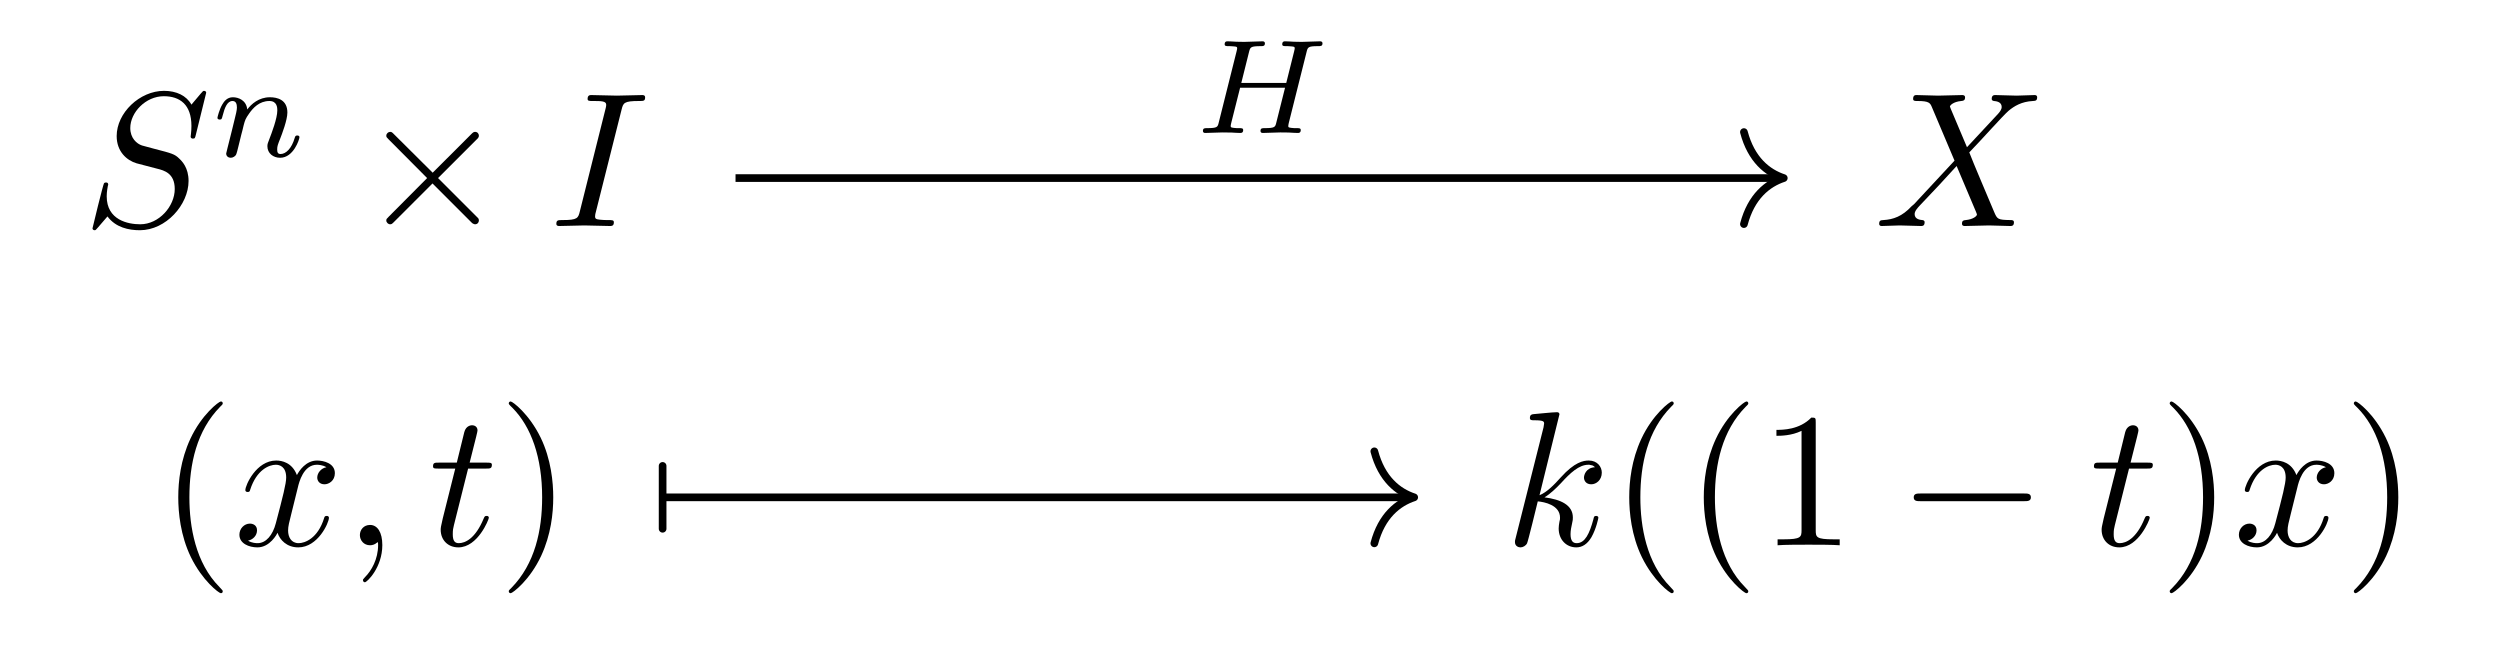
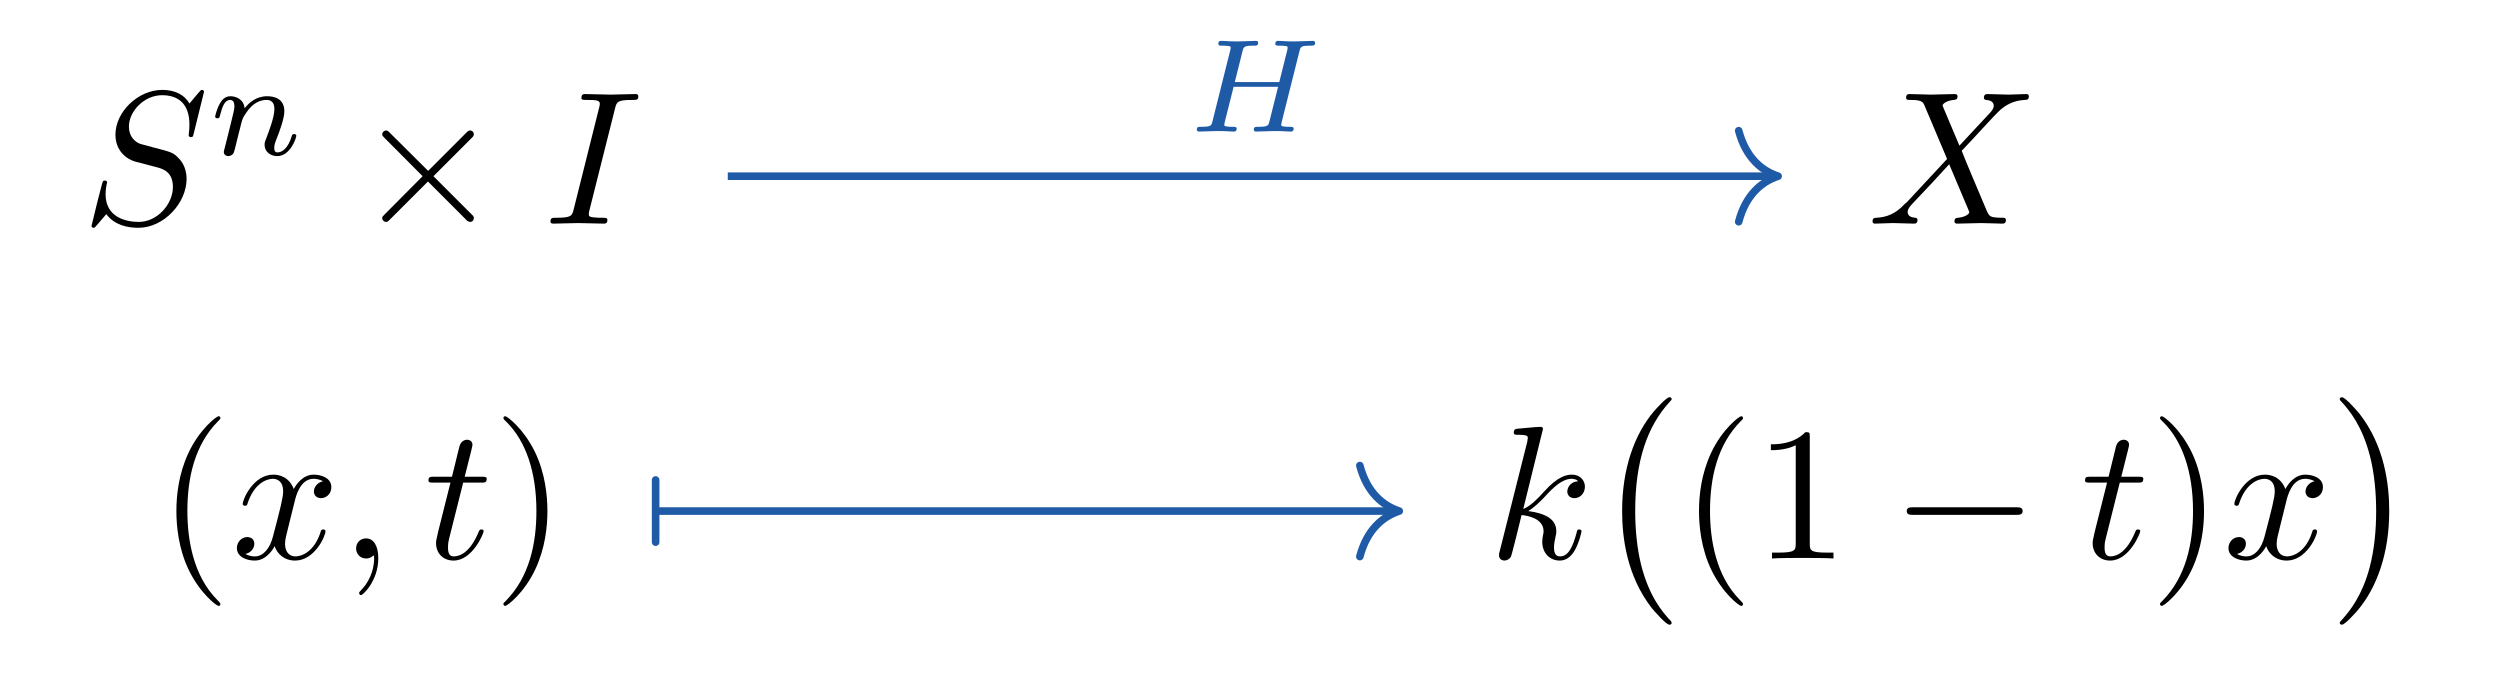
- <svg xmlns="http://www.w3.org/2000/svg" version="1.1" width="129.914pt" height="34.472pt" viewBox="-69.011 -69.011 129.914 34.472">
+ <svg xmlns="http://www.w3.org/2000/svg" version="1.1" width="131.298pt" height="36.465pt" viewBox="-69.011 -69.011 131.298 36.465">
  <defs />
  <g id="page1">
-     <g stroke-miterlimit="10" transform="translate(-4.054027,-51.12972)scale(0.996264,-0.996264)">
+     <g stroke-miterlimit="10" transform="translate(-3.362163,-50.13341)scale(0.996264,-0.996264)">
      <g fill="#000" stroke="#000">
        <g stroke-width="0.4">
-           <g transform="translate(-65.20078,-10.49301)">
-             <g stroke="none" transform="scale(-1.00375,1.00375)translate(-4.054027,-51.12972)scale(-1,-1)">
-               <g stroke="#000" stroke-miterlimit="10" transform="translate(14.95738,-67.72022)scale(0.996264,-0.996264)">
+           <g transform="translate(-65.89523,-10.493)">
+             <g stroke="none" transform="scale(-1.00375,1.00375)translate(-3.362163,-50.13341)scale(-1,-1)">
+               <g stroke="#000" stroke-miterlimit="10" transform="translate(15.64925,-67.7202)scale(0.996264,-0.996264)">
                <g transform="translate(-14.77716,0.0)">
-                   <g stroke="none" transform="scale(-1.00375,1.00375)translate(14.95738,-67.72022)scale(-1,-1)">
+                   <g stroke="none" transform="scale(-1.00375,1.00375)translate(15.64925,-67.7202)scale(-1,-1)">
                    <g fill="#000">
                      <g stroke="none">
-                         <path d="M21.383-74.644C21.383-74.674 21.363-74.744 21.274-74.744C21.224-74.744 21.214-74.734 21.094-74.594L20.616-74.027C20.357-74.495 19.839-74.744 19.192-74.744C17.926-74.744 16.731-73.598 16.731-72.393C16.731-71.586 17.259-71.127 17.767-70.978L18.833-70.699C19.201-70.609 19.749-70.46 19.749-69.643C19.749-68.746 18.932-67.81 17.956-67.81C17.319-67.81 16.213-68.029 16.213-69.264C16.213-69.504 16.262-69.743 16.272-69.802C16.282-69.842 16.292-69.852 16.292-69.872C16.292-69.972 16.223-69.982 16.173-69.982S16.103-69.972 16.073-69.942C16.033-69.902 15.475-67.631 15.475-67.601C15.475-67.541 15.525-67.501 15.585-67.501C15.635-67.501 15.645-67.511 15.764-67.65L16.253-68.218C16.681-67.641 17.358-67.501 17.936-67.501C19.291-67.501 20.467-68.826 20.467-70.061C20.467-70.749 20.128-71.088 19.979-71.227C19.749-71.456 19.6-71.496 18.713-71.725C18.494-71.785 18.135-71.885 18.046-71.905C17.777-71.994 17.438-72.283 17.438-72.811C17.438-73.618 18.235-74.465 19.182-74.465C20.008-74.465 20.616-74.037 20.616-72.921C20.616-72.602 20.576-72.423 20.576-72.363C20.576-72.353 20.576-72.263 20.696-72.263C20.795-72.263 20.805-72.293 20.845-72.462L21.383-74.644Z" />
-                         <path d="M22.491-71.775C22.464-71.684 22.422-71.51 22.422-71.489C22.422-71.336 22.547-71.266 22.659-71.266C22.784-71.266 22.896-71.357 22.931-71.419S23.021-71.705 23.056-71.852C23.091-71.984 23.168-72.305 23.21-72.479C23.252-72.633 23.293-72.786 23.328-72.947C23.405-73.232 23.419-73.288 23.621-73.574C23.816-73.853 24.144-74.216 24.667-74.216C25.072-74.216 25.079-73.86 25.079-73.728C25.079-73.309 24.779-72.535 24.667-72.242C24.591-72.047 24.563-71.984 24.563-71.866C24.563-71.496 24.87-71.266 25.225-71.266C25.923-71.266 26.229-72.228 26.229-72.333C26.229-72.424 26.139-72.424 26.118-72.424C26.02-72.424 26.013-72.382 25.985-72.305C25.825-71.747 25.525-71.461 25.246-71.461C25.1-71.461 25.072-71.559 25.072-71.705C25.072-71.866 25.107-71.956 25.232-72.27C25.316-72.486 25.602-73.225 25.602-73.616C25.602-74.292 25.065-74.411 24.695-74.411C24.116-74.411 23.726-74.055 23.517-73.776C23.468-74.258 23.056-74.411 22.77-74.411C22.471-74.411 22.31-74.195 22.219-74.034C22.066-73.776 21.968-73.379 21.968-73.344C21.968-73.253 22.066-73.253 22.087-73.253C22.185-73.253 22.192-73.274 22.24-73.463C22.345-73.874 22.478-74.216 22.749-74.216C22.931-74.216 22.98-74.062 22.98-73.874C22.98-73.742 22.917-73.484 22.868-73.295S22.749-72.821 22.715-72.668L22.491-71.775Z" />
-                         <path d="M33.153-70.49L31.16-72.472C31.041-72.592 31.021-72.612 30.941-72.612C30.842-72.612 30.742-72.522 30.742-72.413C30.742-72.343 30.762-72.323 30.872-72.213L32.864-70.211L30.872-68.208C30.762-68.099 30.742-68.079 30.742-68.009C30.742-67.9 30.842-67.81 30.941-67.81C31.021-67.81 31.041-67.83 31.16-67.949L33.143-69.932L35.205-67.87C35.225-67.86 35.295-67.81 35.355-67.81C35.474-67.81 35.554-67.9 35.554-68.009C35.554-68.029 35.554-68.069 35.524-68.119C35.514-68.139 33.93-69.703 33.432-70.211L35.255-72.034C35.305-72.094 35.454-72.223 35.504-72.283C35.514-72.303 35.554-72.343 35.554-72.413C35.554-72.522 35.474-72.612 35.355-72.612C35.275-72.612 35.235-72.572 35.126-72.462L33.153-70.49Z" />
-                         <path d="M42.966-73.758C43.056-74.116 43.086-74.216 43.873-74.216C44.112-74.216 44.192-74.216 44.192-74.405C44.192-74.525 44.082-74.525 44.042-74.525C43.753-74.525 43.016-74.495 42.727-74.495C42.428-74.495 41.701-74.525 41.402-74.525C41.332-74.525 41.203-74.525 41.203-74.325C41.203-74.216 41.292-74.216 41.482-74.216C41.9-74.216 42.169-74.216 42.169-74.027C42.169-73.977 42.169-73.957 42.149-73.867L40.804-68.497C40.715-68.129 40.685-68.029 39.898-68.029C39.669-68.029 39.579-68.029 39.579-67.83C39.579-67.72 39.698-67.72 39.728-67.72C40.017-67.72 40.744-67.75 41.033-67.75C41.332-67.75 42.07-67.72 42.368-67.72C42.448-67.72 42.568-67.72 42.568-67.91C42.568-68.029 42.488-68.029 42.269-68.029C42.089-68.029 42.04-68.029 41.84-68.049C41.631-68.069 41.591-68.109 41.591-68.218C41.591-68.298 41.611-68.378 41.631-68.447L42.966-73.758Z" />
+                         <path d="M22.075-74.644C22.075-74.674 22.055-74.744 21.966-74.744C21.916-74.744 21.906-74.734 21.786-74.594L21.308-74.027C21.049-74.495 20.531-74.744 19.883-74.744C18.618-74.744 17.423-73.598 17.423-72.393C17.423-71.586 17.951-71.127 18.459-70.978L19.525-70.699C19.893-70.609 20.441-70.46 20.441-69.643C20.441-68.746 19.624-67.81 18.648-67.81C18.01-67.81 16.905-68.029 16.905-69.264C16.905-69.504 16.954-69.743 16.964-69.802C16.974-69.842 16.984-69.852 16.984-69.872C16.984-69.972 16.915-69.982 16.865-69.982S16.795-69.972 16.765-69.942C16.725-69.902 16.167-67.631 16.167-67.601C16.167-67.541 16.217-67.501 16.277-67.501C16.327-67.501 16.337-67.511 16.456-67.65L16.944-68.218C17.373-67.641 18.05-67.501 18.628-67.501C19.983-67.501 21.159-68.826 21.159-70.061C21.159-70.749 20.82-71.088 20.67-71.227C20.441-71.456 20.292-71.496 19.405-71.725C19.186-71.785 18.827-71.885 18.738-71.905C18.469-71.994 18.13-72.283 18.13-72.811C18.13-73.618 18.927-74.465 19.873-74.465C20.7-74.465 21.308-74.037 21.308-72.921C21.308-72.602 21.268-72.423 21.268-72.363C21.268-72.353 21.268-72.263 21.388-72.263C21.487-72.263 21.497-72.293 21.537-72.462L22.075-74.644Z" />
+                         <path d="M23.183-71.775C23.155-71.684 23.114-71.51 23.114-71.489C23.114-71.336 23.239-71.266 23.351-71.266C23.476-71.266 23.588-71.356 23.623-71.419S23.713-71.705 23.748-71.852C23.783-71.984 23.86-72.305 23.902-72.479C23.943-72.633 23.985-72.786 24.02-72.947C24.097-73.232 24.111-73.288 24.313-73.574C24.508-73.853 24.836-74.216 25.359-74.216C25.764-74.216 25.771-73.86 25.771-73.728C25.771-73.309 25.471-72.535 25.359-72.242C25.282-72.047 25.255-71.984 25.255-71.866C25.255-71.496 25.561-71.266 25.917-71.266C26.614-71.266 26.921-72.228 26.921-72.333C26.921-72.423 26.831-72.423 26.81-72.423C26.712-72.423 26.705-72.382 26.677-72.305C26.517-71.747 26.217-71.461 25.938-71.461C25.792-71.461 25.764-71.559 25.764-71.705C25.764-71.866 25.799-71.956 25.924-72.27C26.008-72.486 26.294-73.225 26.294-73.616C26.294-74.292 25.757-74.411 25.387-74.411C24.808-74.411 24.418-74.055 24.208-73.776C24.16-74.258 23.748-74.411 23.462-74.411C23.162-74.411 23.002-74.195 22.911-74.034C22.758-73.776 22.66-73.379 22.66-73.344C22.66-73.253 22.758-73.253 22.779-73.253C22.876-73.253 22.883-73.274 22.932-73.463C23.037-73.874 23.169-74.216 23.441-74.216C23.623-74.216 23.671-74.062 23.671-73.874C23.671-73.742 23.609-73.484 23.56-73.295S23.441-72.821 23.406-72.668L23.183-71.775Z" />
+                         <path d="M33.845-70.49L31.852-72.472C31.733-72.592 31.713-72.612 31.633-72.612C31.534-72.612 31.434-72.522 31.434-72.413C31.434-72.343 31.454-72.323 31.563-72.213L33.556-70.211L31.563-68.208C31.454-68.099 31.434-68.079 31.434-68.009C31.434-67.9 31.534-67.81 31.633-67.81C31.713-67.81 31.733-67.83 31.852-67.949L33.835-69.932L35.897-67.87C35.917-67.86 35.987-67.81 36.047-67.81C36.166-67.81 36.246-67.9 36.246-68.009C36.246-68.029 36.246-68.069 36.216-68.119C36.206-68.139 34.622-69.703 34.124-70.211L35.947-72.034C35.997-72.094 36.146-72.223 36.196-72.283C36.206-72.303 36.246-72.343 36.246-72.413C36.246-72.522 36.166-72.612 36.047-72.612C35.967-72.612 35.927-72.572 35.817-72.462L33.845-70.49Z" />
+                         <path d="M43.658-73.758C43.748-74.116 43.778-74.216 44.565-74.216C44.804-74.216 44.883-74.216 44.883-74.405C44.883-74.525 44.774-74.525 44.734-74.525C44.445-74.525 43.708-74.495 43.419-74.495C43.12-74.495 42.393-74.525 42.094-74.525C42.024-74.525 41.895-74.525 41.895-74.325C41.895-74.216 41.984-74.216 42.174-74.216C42.592-74.216 42.861-74.216 42.861-74.027C42.861-73.977 42.861-73.957 42.841-73.867L41.496-68.497C41.406-68.129 41.377-68.029 40.59-68.029C40.36-68.029 40.271-68.029 40.271-67.83C40.271-67.72 40.39-67.72 40.42-67.72C40.709-67.72 41.436-67.75 41.725-67.75C42.024-67.75 42.761-67.72 43.06-67.72C43.14-67.72 43.26-67.72 43.26-67.909C43.26-68.029 43.18-68.029 42.961-68.029C42.781-68.029 42.731-68.029 42.532-68.049C42.323-68.069 42.283-68.109 42.283-68.218C42.283-68.298 42.303-68.378 42.323-68.447L43.658-73.758Z" />
                      </g>
                    </g>
                  </g>
                </g>
              </g>
-               <g stroke="#000" stroke-miterlimit="10" transform="translate(97.84738,-67.72022)scale(0.996264,-0.996264)">
+               <g stroke="#000" stroke-miterlimit="10" transform="translate(99.23111,-67.7202)scale(0.996264,-0.996264)">
                <g transform="translate(-4.53471,0.0)">
-                   <g stroke="none" transform="scale(-1.00375,1.00375)translate(97.84738,-67.72022)scale(-1,-1)">
+                   <g stroke="none" transform="scale(-1.00375,1.00375)translate(99.23111,-67.7202)scale(-1,-1)">
                    <g fill="#000">
                      <g stroke="none">
-                         <path d="M102.679-71.815L101.842-73.797C101.813-73.877 101.793-73.917 101.793-73.927C101.793-73.987 101.962-74.176 102.38-74.216C102.48-74.226 102.58-74.236 102.58-74.405C102.58-74.525 102.46-74.525 102.43-74.525C102.022-74.525 101.593-74.495 101.175-74.495C100.926-74.495 100.308-74.525 100.059-74.525C99.999-74.525 99.88-74.525 99.88-74.325C99.88-74.216 99.979-74.216 100.109-74.216C100.707-74.216 100.766-74.116 100.856-73.897L102.032-71.117L99.93-68.856L99.8-68.746C99.312-68.218 98.844-68.059 98.336-68.029C98.206-68.019 98.116-68.019 98.116-67.83C98.116-67.82 98.116-67.72 98.246-67.72C98.545-67.72 98.874-67.75 99.182-67.75C99.551-67.75 99.94-67.72 100.298-67.72C100.358-67.72 100.478-67.72 100.478-67.919C100.478-68.019 100.378-68.029 100.358-68.029C100.268-68.039 99.959-68.059 99.959-68.338C99.959-68.497 100.109-68.657 100.228-68.786L101.245-69.862L102.141-70.839L103.148-68.457C103.187-68.348 103.197-68.338 103.197-68.318C103.197-68.238 103.008-68.069 102.619-68.029C102.51-68.019 102.42-68.009 102.42-67.84C102.42-67.72 102.53-67.72 102.57-67.72C102.849-67.72 103.546-67.75 103.825-67.75C104.074-67.75 104.682-67.72 104.931-67.72C105.001-67.72 105.12-67.72 105.12-67.91C105.12-68.029 105.02-68.029 104.941-68.029C104.273-68.039 104.253-68.069 104.084-68.467C103.695-69.394 103.028-70.948 102.799-71.546C103.476-72.243 104.522-73.429 104.841-73.708C105.13-73.947 105.509-74.186 106.106-74.216C106.236-74.226 106.326-74.226 106.326-74.415C106.326-74.425 106.326-74.525 106.196-74.525C105.897-74.525 105.568-74.495 105.26-74.495C104.891-74.495 104.512-74.525 104.154-74.525C104.094-74.525 103.964-74.525 103.964-74.325C103.964-74.256 104.014-74.226 104.084-74.216C104.174-74.206 104.483-74.186 104.483-73.907C104.483-73.768 104.373-73.638 104.293-73.548L102.679-71.815Z" />
+                         <path d="M104.063-71.815L103.226-73.797C103.196-73.877 103.176-73.917 103.176-73.927C103.176-73.987 103.346-74.176 103.764-74.216C103.864-74.226 103.963-74.236 103.963-74.405C103.963-74.525 103.844-74.525 103.814-74.525C103.405-74.525 102.977-74.495 102.559-74.495C102.31-74.495 101.692-74.525 101.443-74.525C101.383-74.525 101.263-74.525 101.263-74.325C101.263-74.216 101.363-74.216 101.493-74.216C102.09-74.216 102.15-74.116 102.24-73.897L103.415-71.117L101.313-68.856L101.184-68.746C100.696-68.218 100.227-68.059 99.719-68.029C99.59-68.019 99.5-68.019 99.5-67.83C99.5-67.82 99.5-67.72 99.63-67.72C99.928-67.72 100.257-67.75 100.566-67.75C100.935-67.75 101.323-67.72 101.682-67.72C101.742-67.72 101.861-67.72 101.861-67.919C101.861-68.019 101.762-68.029 101.742-68.029C101.652-68.039 101.343-68.059 101.343-68.338C101.343-68.497 101.493-68.657 101.612-68.786L102.628-69.862L103.525-70.839L104.531-68.457C104.571-68.348 104.581-68.338 104.581-68.318C104.581-68.238 104.392-68.069 104.003-68.029C103.894-68.019 103.804-68.009 103.804-67.84C103.804-67.72 103.914-67.72 103.953-67.72C104.232-67.72 104.93-67.75 105.209-67.75C105.458-67.75 106.065-67.72 106.315-67.72C106.384-67.72 106.504-67.72 106.504-67.909C106.504-68.029 106.404-68.029 106.325-68.029C105.657-68.039 105.637-68.069 105.468-68.467C105.079-69.394 104.412-70.948 104.183-71.546C104.86-72.243 105.906-73.429 106.225-73.708C106.514-73.947 106.892-74.186 107.49-74.216C107.62-74.226 107.709-74.226 107.709-74.415C107.709-74.425 107.709-74.525 107.58-74.525C107.281-74.525 106.952-74.495 106.643-74.495C106.275-74.495 105.896-74.525 105.537-74.525C105.478-74.525 105.348-74.525 105.348-74.325C105.348-74.256 105.398-74.226 105.468-74.216C105.557-74.206 105.866-74.186 105.866-73.907C105.866-73.768 105.757-73.638 105.677-73.548L104.063-71.815Z" />
                      </g>
                    </g>
                  </g>
                </g>
              </g>
-               <g stroke="#000" stroke-miterlimit="10" transform="translate(14.95738,-51.12972)scale(0.996264,-0.996264)">
+               <g stroke="#000" stroke-miterlimit="10" transform="translate(15.64925,-50.13341)scale(0.996264,-0.996264)">
                <g transform="translate(-10.77429,0.0)">
-                   <g stroke="none" transform="scale(-1.00375,1.00375)translate(14.95738,-51.12972)scale(-1,-1)">
+                   <g stroke="none" transform="scale(-1.00375,1.00375)translate(15.64925,-50.13341)scale(-1,-1)">
                    <g fill="#000">
                      <g stroke="none">
-                         <path d="M18.255-48.739C18.255-48.769 18.255-48.788 18.086-48.958C16.84-50.213 16.522-52.096 16.522-53.62C16.522-55.354 16.9-57.087 18.126-58.333C18.255-58.452 18.255-58.472 18.255-58.502C18.255-58.572 18.215-58.602 18.155-58.602C18.056-58.602 17.159-57.924 16.571-56.659C16.063-55.563 15.944-54.457 15.944-53.62C15.944-52.843 16.053-51.638 16.601-50.512C17.199-49.287 18.056-48.639 18.155-48.639C18.215-48.639 18.255-48.669 18.255-48.739Z" />
-                         <path d="M22.159-54.138C22.219-54.397 22.448-55.314 23.146-55.314C23.195-55.314 23.434-55.314 23.644-55.185C23.365-55.135 23.166-54.886 23.166-54.647C23.166-54.487 23.275-54.298 23.544-54.298C23.763-54.298 24.082-54.477 24.082-54.876C24.082-55.394 23.494-55.533 23.156-55.533C22.578-55.533 22.229-55.005 22.109-54.776C21.86-55.434 21.322-55.533 21.034-55.533C19.997-55.533 19.43-54.248 19.43-53.999C19.43-53.899 19.529-53.899 19.549-53.899C19.629-53.899 19.659-53.919 19.679-54.009C20.017-55.065 20.675-55.314 21.014-55.314C21.203-55.314 21.552-55.224 21.552-54.647C21.552-54.338 21.382-53.67 21.014-52.275C20.854-51.658 20.505-51.239 20.067-51.239C20.007-51.239 19.778-51.239 19.569-51.369C19.818-51.419 20.037-51.628 20.037-51.907C20.037-52.176 19.818-52.255 19.669-52.255C19.37-52.255 19.121-51.996 19.121-51.678C19.121-51.219 19.619-51.02 20.057-51.02C20.715-51.02 21.073-51.718 21.103-51.777C21.223-51.409 21.581-51.02 22.179-51.02C23.205-51.02 23.773-52.305 23.773-52.554C23.773-52.654 23.684-52.654 23.654-52.654C23.564-52.654 23.544-52.614 23.524-52.544C23.195-51.478 22.518-51.239 22.199-51.239C21.811-51.239 21.651-51.558 21.651-51.897C21.651-52.116 21.711-52.335 21.821-52.774L22.159-54.138Z" />
-                         <path d="M26.548-51.14C26.548-51.797 26.299-52.186 25.91-52.186C25.582-52.186 25.382-51.937 25.382-51.658C25.382-51.389 25.582-51.13 25.91-51.13C26.03-51.13 26.16-51.17 26.259-51.259C26.289-51.279 26.299-51.289 26.309-51.289S26.329-51.279 26.329-51.14C26.329-50.402 25.98-49.805 25.651-49.476C25.542-49.366 25.542-49.346 25.542-49.317C25.542-49.247 25.592-49.207 25.642-49.207C25.751-49.207 26.548-49.974 26.548-51.14Z" />
-                         <path d="M31.006-55.115H31.942C32.142-55.115 32.241-55.115 32.241-55.314C32.241-55.424 32.142-55.424 31.962-55.424H31.086C31.444-56.838 31.494-57.038 31.494-57.097C31.494-57.267 31.374-57.366 31.205-57.366C31.175-57.366 30.896-57.356 30.807-57.008L30.418-55.424H29.482C29.282-55.424 29.183-55.424 29.183-55.234C29.183-55.115 29.262-55.115 29.462-55.115H30.338C29.621-52.285 29.581-52.116 29.581-51.937C29.581-51.399 29.96-51.02 30.498-51.02C31.514-51.02 32.082-52.475 32.082-52.554C32.082-52.654 32.002-52.654 31.962-52.654C31.873-52.654 31.863-52.624 31.813-52.515C31.384-51.478 30.856-51.239 30.518-51.239C30.308-51.239 30.209-51.369 30.209-51.698C30.209-51.937 30.229-52.006 30.269-52.176L31.006-55.115Z" />
-                         <path d="M35.43-53.62C35.43-54.397 35.321-55.603 34.773-56.729C34.175-57.954 33.318-58.602 33.219-58.602C33.159-58.602 33.119-58.562 33.119-58.502C33.119-58.472 33.119-58.452 33.308-58.273C34.285-57.287 34.853-55.703 34.853-53.62C34.853-51.917 34.484-50.163 33.249-48.908C33.119-48.788 33.119-48.769 33.119-48.739C33.119-48.679 33.159-48.639 33.219-48.639C33.318-48.639 34.215-49.317 34.803-50.582C35.311-51.678 35.43-52.784 35.43-53.62Z" />
+                         <path d="M18.947-47.742C18.947-47.772 18.947-47.792 18.778-47.962C17.532-49.217 17.213-51.1 17.213-52.624C17.213-54.358 17.592-56.091 18.817-57.336C18.947-57.456 18.947-57.476 18.947-57.506C18.947-57.576 18.907-57.605 18.847-57.605C18.748-57.605 17.851-56.928 17.263-55.663C16.755-54.567 16.636-53.461 16.636-52.624C16.636-51.847 16.745-50.642 17.293-49.516C17.891-48.29 18.748-47.643 18.847-47.643C18.907-47.643 18.947-47.673 18.947-47.742Z" />
+                         <path d="M22.851-53.142C22.911-53.401 23.14-54.318 23.837-54.318C23.887-54.318 24.126-54.318 24.336-54.188C24.057-54.138 23.857-53.889 23.857-53.65C23.857-53.491 23.967-53.302 24.236-53.302C24.455-53.302 24.774-53.481 24.774-53.879C24.774-54.397 24.186-54.537 23.847-54.537C23.27-54.537 22.921-54.009 22.801-53.78C22.552-54.437 22.014-54.537 21.725-54.537C20.689-54.537 20.121-53.252 20.121-53.003C20.121-52.903 20.221-52.903 20.241-52.903C20.321-52.903 20.351-52.923 20.37-53.013C20.709-54.069 21.367-54.318 21.705-54.318C21.895-54.318 22.243-54.228 22.243-53.65C22.243-53.341 22.074-52.674 21.705-51.279C21.546-50.661 21.197-50.243 20.759-50.243C20.699-50.243 20.47-50.243 20.261-50.373C20.51-50.422 20.729-50.632 20.729-50.91C20.729-51.179 20.51-51.259 20.36-51.259C20.062-51.259 19.813-51 19.813-50.681C19.813-50.223 20.311-50.024 20.749-50.024C21.407-50.024 21.765-50.721 21.795-50.781C21.915-50.412 22.273-50.024 22.871-50.024C23.897-50.024 24.465-51.309 24.465-51.558C24.465-51.658 24.375-51.658 24.346-51.658C24.256-51.658 24.236-51.618 24.216-51.548C23.887-50.482 23.21-50.243 22.891-50.243C22.502-50.243 22.343-50.562 22.343-50.901C22.343-51.12 22.403-51.339 22.512-51.777L22.851-53.142Z" />
+                         <path d="M27.24-50.143C27.24-50.801 26.991-51.189 26.602-51.189C26.274-51.189 26.074-50.94 26.074-50.661C26.074-50.392 26.274-50.133 26.602-50.133C26.722-50.133 26.851-50.173 26.951-50.263C26.981-50.283 26.991-50.293 27.001-50.293S27.021-50.283 27.021-50.143C27.021-49.406 26.672-48.808 26.343-48.48C26.234-48.37 26.234-48.35 26.234-48.32C26.234-48.25 26.284-48.211 26.333-48.211C26.443-48.211 27.24-48.978 27.24-50.143Z" />
+                         <path d="M31.698-54.118H32.634C32.833-54.118 32.933-54.118 32.933-54.318C32.933-54.427 32.833-54.427 32.654-54.427H31.777C32.136-55.842 32.186-56.041 32.186-56.101C32.186-56.27 32.066-56.37 31.897-56.37C31.867-56.37 31.588-56.36 31.498-56.011L31.11-54.427H30.173C29.974-54.427 29.875-54.427 29.875-54.238C29.875-54.118 29.954-54.118 30.153-54.118H31.03C30.313-51.289 30.273-51.12 30.273-50.94C30.273-50.402 30.652-50.024 31.19-50.024C32.206-50.024 32.774-51.478 32.774-51.558C32.774-51.658 32.694-51.658 32.654-51.658C32.564-51.658 32.554-51.628 32.505-51.518C32.076-50.482 31.548-50.243 31.209-50.243C31-50.243 30.901-50.373 30.901-50.701C30.901-50.94 30.921-51.01 30.96-51.179L31.698-54.118Z" />
+                         <path d="M36.122-52.624C36.122-53.401 36.013-54.607 35.465-55.732C34.867-56.958 34.01-57.605 33.91-57.605C33.851-57.605 33.811-57.566 33.811-57.506C33.811-57.476 33.811-57.456 34-57.277C34.976-56.29 35.544-54.706 35.544-52.624C35.544-50.92 35.176-49.167 33.94-47.912C33.811-47.792 33.811-47.772 33.811-47.742C33.811-47.683 33.851-47.643 33.91-47.643C34.01-47.643 34.907-48.32 35.495-49.585C36.003-50.681 36.122-51.787 36.122-52.624Z" />
                      </g>
                    </g>
                  </g>
                </g>
              </g>
-               <g stroke="#000" stroke-miterlimit="10" transform="translate(97.84738,-51.12972)scale(0.996264,-0.996264)">
-                 <g transform="translate(-23.81248,0.0)">
-                   <g stroke="none" transform="scale(-1.00375,1.00375)translate(97.84738,-51.12972)scale(-1,-1)">
+               <g stroke="#000" stroke-miterlimit="10" transform="translate(99.23111,-50.13341)scale(0.996264,-0.996264)">
+                 <g transform="translate(-24.50694,0.0)">
+                   <g stroke="none" transform="scale(-1.00375,1.00375)translate(99.23111,-50.13341)scale(-1,-1)">
                    <g fill="#000">
                      <g stroke="none">
-                         <path d="M100.707-57.934C100.707-57.944 100.707-58.044 100.577-58.044C100.348-58.044 99.621-57.964 99.362-57.944C99.282-57.934 99.172-57.924 99.172-57.745C99.172-57.625 99.262-57.625 99.412-57.625C99.89-57.625 99.91-57.556 99.91-57.456L99.88-57.257L98.435-51.518C98.395-51.379 98.395-51.359 98.395-51.299C98.395-51.07 98.595-51.02 98.684-51.02C98.814-51.02 98.963-51.11 99.023-51.229C99.073-51.319 99.521-53.162 99.581-53.411C99.92-53.381 100.737-53.222 100.737-52.564C100.737-52.495 100.737-52.455 100.707-52.355C100.687-52.236 100.667-52.116 100.667-52.006C100.667-51.419 101.065-51.02 101.583-51.02C101.882-51.02 102.151-51.18 102.37-51.548C102.619-51.987 102.729-52.534 102.729-52.554C102.729-52.654 102.639-52.654 102.61-52.654C102.51-52.654 102.5-52.614 102.47-52.475C102.271-51.747 102.042-51.239 101.603-51.239C101.414-51.239 101.284-51.349 101.284-51.708C101.284-51.877 101.324-52.106 101.364-52.265C101.404-52.435 101.404-52.475 101.404-52.574C101.404-53.222 100.776-53.511 99.93-53.62C100.238-53.8 100.557-54.119 100.786-54.358C101.265-54.886 101.723-55.314 102.211-55.314C102.271-55.314 102.281-55.314 102.301-55.304C102.42-55.284 102.43-55.284 102.51-55.224C102.53-55.214 102.53-55.204 102.55-55.185C102.072-55.155 101.982-54.766 101.982-54.647C101.982-54.487 102.091-54.298 102.36-54.298C102.619-54.298 102.908-54.517 102.908-54.906C102.908-55.204 102.679-55.533 102.231-55.533C101.952-55.533 101.494-55.454 100.776-54.656C100.438-54.278 100.049-53.879 99.671-53.73L100.707-57.934Z" />
-                         <path d="M106.645-48.739C106.645-48.769 106.645-48.788 106.476-48.958C105.231-50.213 104.912-52.096 104.912-53.62C104.912-55.354 105.29-57.087 106.516-58.333C106.645-58.452 106.645-58.472 106.645-58.502C106.645-58.572 106.605-58.602 106.546-58.602C106.446-58.602 105.549-57.924 104.962-56.659C104.453-55.563 104.334-54.457 104.334-53.62C104.334-52.843 104.443-51.638 104.991-50.512C105.589-49.287 106.446-48.639 106.546-48.639C106.605-48.639 106.645-48.669 106.645-48.739Z" />
-                         <path d="M110.52-48.739C110.52-48.769 110.52-48.788 110.35-48.958C109.105-50.213 108.786-52.096 108.786-53.62C108.786-55.354 109.165-57.087 110.39-58.333C110.52-58.452 110.52-58.472 110.52-58.502C110.52-58.572 110.48-58.602 110.42-58.602C110.32-58.602 109.424-57.924 108.836-56.659C108.328-55.563 108.208-54.457 108.208-53.62C108.208-52.843 108.318-51.638 108.866-50.512C109.464-49.287 110.32-48.639 110.42-48.639C110.48-48.639 110.52-48.669 110.52-48.739Z" />
-                         <path d="M114.025-57.506C114.025-57.745 114.025-57.765 113.796-57.765C113.179-57.127 112.302-57.127 111.983-57.127V-56.818C112.182-56.818 112.77-56.818 113.288-57.077V-51.917C113.288-51.558 113.258-51.439 112.362-51.439H112.043V-51.13C112.391-51.16 113.258-51.16 113.657-51.16S114.922-51.16 115.271-51.13V-51.439H114.952C114.055-51.439 114.025-51.548 114.025-51.917V-57.506Z" />
-                         <path d="M124.857-53.421C125.026-53.421 125.206-53.421 125.206-53.62S125.026-53.82 124.857-53.82H119.467C119.298-53.82 119.118-53.82 119.118-53.62S119.298-53.421 119.467-53.421H124.857Z" />
-                         <path d="M130.306-55.115H131.243C131.442-55.115 131.542-55.115 131.542-55.314C131.542-55.424 131.442-55.424 131.263-55.424H130.386C130.745-56.838 130.795-57.038 130.795-57.097C130.795-57.267 130.675-57.366 130.506-57.366C130.476-57.366 130.197-57.356 130.107-57.008L129.719-55.424H128.782C128.583-55.424 128.483-55.424 128.483-55.234C128.483-55.115 128.563-55.115 128.762-55.115H129.639C128.922-52.285 128.882-52.116 128.882-51.937C128.882-51.399 129.26-51.02 129.798-51.02C130.815-51.02 131.382-52.475 131.382-52.554C131.382-52.654 131.303-52.654 131.263-52.654C131.173-52.654 131.163-52.624 131.113-52.515C130.685-51.478 130.157-51.239 129.818-51.239C129.609-51.239 129.509-51.369 129.509-51.698C129.509-51.937 129.529-52.006 129.569-52.176L130.306-55.115Z" />
-                         <path d="M134.731-53.62C134.731-54.397 134.621-55.603 134.073-56.729C133.476-57.954 132.619-58.602 132.519-58.602C132.46-58.602 132.42-58.562 132.42-58.502C132.42-58.472 132.42-58.452 132.609-58.273C133.585-57.287 134.153-55.703 134.153-53.62C134.153-51.917 133.785-50.163 132.549-48.908C132.42-48.788 132.42-48.769 132.42-48.739C132.42-48.679 132.46-48.639 132.519-48.639C132.619-48.639 133.516-49.317 134.103-50.582C134.611-51.678 134.731-52.784 134.731-53.62Z" />
-                         <path d="M139.054-54.138C139.113-54.397 139.343-55.314 140.04-55.314C140.09-55.314 140.329-55.314 140.538-55.185C140.259-55.135 140.06-54.886 140.06-54.647C140.06-54.487 140.17-54.298 140.439-54.298C140.658-54.298 140.976-54.477 140.976-54.876C140.976-55.394 140.389-55.533 140.05-55.533C139.472-55.533 139.123-55.005 139.004-54.776C138.755-55.434 138.217-55.533 137.928-55.533C136.892-55.533 136.324-54.248 136.324-53.999C136.324-53.899 136.424-53.899 136.443-53.899C136.523-53.899 136.553-53.919 136.573-54.009C136.912-55.065 137.569-55.314 137.908-55.314C138.097-55.314 138.446-55.224 138.446-54.647C138.446-54.338 138.277-53.67 137.908-52.275C137.749-51.658 137.4-51.239 136.962-51.239C136.902-51.239 136.673-51.239 136.463-51.369C136.712-51.419 136.932-51.628 136.932-51.907C136.932-52.176 136.712-52.255 136.563-52.255C136.264-52.255 136.015-51.996 136.015-51.678C136.015-51.219 136.513-51.02 136.952-51.02C137.609-51.02 137.968-51.718 137.998-51.777C138.117-51.409 138.476-51.02 139.074-51.02C140.1-51.02 140.668-52.305 140.668-52.554C140.668-52.654 140.578-52.654 140.548-52.654C140.458-52.654 140.439-52.614 140.419-52.544C140.09-51.478 139.412-51.239 139.094-51.239C138.705-51.239 138.546-51.558 138.546-51.897C138.546-52.116 138.605-52.335 138.715-52.774L139.054-54.138Z" />
-                         <path d="M144.299-53.62C144.299-54.397 144.19-55.603 143.642-56.729C143.044-57.954 142.187-58.602 142.088-58.602C142.028-58.602 141.988-58.562 141.988-58.502C141.988-58.472 141.988-58.452 142.177-58.273C143.154-57.287 143.721-55.703 143.721-53.62C143.721-51.917 143.353-50.163 142.117-48.908C141.988-48.788 141.988-48.769 141.988-48.739C141.988-48.679 142.028-48.639 142.088-48.639C142.187-48.639 143.084-49.317 143.672-50.582C144.18-51.678 144.299-52.784 144.299-53.62Z" />
+                         <path d="M102.09-56.938C102.09-56.948 102.09-57.047 101.961-57.047C101.732-57.047 101.004-56.968 100.745-56.948C100.666-56.938 100.556-56.928 100.556-56.749C100.556-56.629 100.646-56.629 100.795-56.629C101.273-56.629 101.293-56.559 101.293-56.46L101.263-56.26L99.819-50.522C99.779-50.382 99.779-50.363 99.779-50.303C99.779-50.074 99.978-50.024 100.068-50.024C100.197-50.024 100.347-50.113 100.407-50.233C100.457-50.323 100.905-52.166 100.965-52.415C101.303-52.385 102.12-52.226 102.12-51.568C102.12-51.498 102.12-51.458 102.09-51.359C102.07-51.239 102.051-51.12 102.051-51.01C102.051-50.422 102.449-50.024 102.967-50.024C103.266-50.024 103.535-50.183 103.754-50.552C104.003-50.99 104.113-51.538 104.113-51.558C104.113-51.658 104.023-51.658 103.993-51.658C103.894-51.658 103.884-51.618 103.854-51.478C103.655-50.751 103.425-50.243 102.987-50.243C102.798-50.243 102.668-50.353 102.668-50.711C102.668-50.881 102.708-51.11 102.748-51.269C102.788-51.439 102.788-51.478 102.788-51.578C102.788-52.226 102.16-52.514 101.313-52.624C101.622-52.803 101.941-53.122 102.17-53.361C102.648-53.889 103.107-54.318 103.595-54.318C103.655-54.318 103.664-54.318 103.684-54.308C103.804-54.288 103.814-54.288 103.894-54.228C103.914-54.218 103.914-54.208 103.933-54.188C103.455-54.158 103.366-53.77 103.366-53.65C103.366-53.491 103.475-53.302 103.744-53.302C104.003-53.302 104.292-53.521 104.292-53.909C104.292-54.208 104.063-54.537 103.615-54.537C103.336-54.537 102.877-54.457 102.16-53.66C101.821-53.282 101.433-52.883 101.054-52.734L102.09-56.938Z" />
+                         <path d="M108.846-46.756C108.846-46.796 108.826-46.816 108.806-46.846C108.348-47.334 107.67-48.141 107.252-49.765C107.023-50.671 106.933-51.698 106.933-52.624C106.933-55.244 107.561-57.077 108.756-58.373C108.846-58.462 108.846-58.482 108.846-58.502C108.846-58.602 108.766-58.602 108.726-58.602C108.577-58.602 108.039-58.004 107.909-57.855C106.893-56.649 106.246-54.856 106.246-52.634C106.246-51.219 106.495-49.217 107.8-47.533C107.899-47.414 108.547-46.657 108.726-46.657C108.766-46.657 108.846-46.657 108.846-46.756Z" />
+                         <path d="M112.595-47.742C112.595-47.772 112.595-47.792 112.426-47.962C111.181-49.217 110.862-51.1 110.862-52.624C110.862-54.358 111.24-56.091 112.466-57.336C112.595-57.456 112.595-57.476 112.595-57.506C112.595-57.576 112.555-57.605 112.496-57.605C112.396-57.605 111.499-56.928 110.912-55.663C110.403-54.567 110.284-53.461 110.284-52.624C110.284-51.847 110.393-50.642 110.941-49.516C111.539-48.29 112.396-47.643 112.496-47.643C112.555-47.643 112.595-47.673 112.595-47.742Z" />
+                         <path d="M116.101-56.51C116.101-56.749 116.101-56.769 115.872-56.769C115.254-56.131 114.377-56.131 114.059-56.131V-55.822C114.258-55.822 114.846-55.822 115.364-56.081V-50.92C115.364-50.562 115.334-50.442 114.437-50.442H114.118V-50.133C114.467-50.163 115.334-50.163 115.732-50.163S116.998-50.163 117.346-50.133V-50.442H117.027C116.131-50.442 116.101-50.552 116.101-50.92V-56.51Z" />
+                         <path d="M126.933-52.425C127.102-52.425 127.281-52.425 127.281-52.624S127.102-52.823 126.933-52.823H121.543C121.373-52.823 121.194-52.823 121.194-52.624S121.373-52.425 121.543-52.425H126.933Z" />
+                         <path d="M132.382-54.118H133.319C133.518-54.118 133.617-54.118 133.617-54.318C133.617-54.427 133.518-54.427 133.338-54.427H132.462C132.82-55.842 132.87-56.041 132.87-56.101C132.87-56.27 132.751-56.37 132.581-56.37C132.551-56.37 132.272-56.36 132.183-56.011L131.794-54.427H130.858C130.659-54.427 130.559-54.427 130.559-54.238C130.559-54.118 130.639-54.118 130.838-54.118H131.715C130.997-51.289 130.957-51.12 130.957-50.94C130.957-50.402 131.336-50.024 131.874-50.024C132.89-50.024 133.458-51.478 133.458-51.558C133.458-51.658 133.378-51.658 133.338-51.658C133.249-51.658 133.239-51.628 133.189-51.518C132.761-50.482 132.233-50.243 131.894-50.243C131.685-50.243 131.585-50.373 131.585-50.701C131.585-50.94 131.605-51.01 131.645-51.179L132.382-54.118Z" />
+                         <path d="M136.807-52.624C136.807-53.401 136.697-54.607 136.149-55.732C135.551-56.958 134.695-57.605 134.595-57.605C134.535-57.605 134.495-57.566 134.495-57.506C134.495-57.476 134.495-57.456 134.685-57.277C135.661-56.29 136.229-54.706 136.229-52.624C136.229-50.92 135.86-49.167 134.625-47.912C134.495-47.792 134.495-47.772 134.495-47.742C134.495-47.683 134.535-47.643 134.595-47.643C134.695-47.643 135.591-48.32 136.179-49.585C136.687-50.681 136.807-51.787 136.807-52.624Z" />
+                         <path d="M141.129-53.142C141.189-53.401 141.418-54.318 142.116-54.318C142.165-54.318 142.405-54.318 142.614-54.188C142.335-54.138 142.136-53.889 142.136-53.65C142.136-53.491 142.245-53.302 142.514-53.302C142.733-53.302 143.052-53.481 143.052-53.879C143.052-54.397 142.464-54.537 142.126-54.537C141.548-54.537 141.199-54.009 141.079-53.78C140.83-54.437 140.292-54.537 140.004-54.537C138.967-54.537 138.4-53.252 138.4-53.003C138.4-52.903 138.499-52.903 138.519-52.903C138.599-52.903 138.629-52.923 138.649-53.013C138.987-54.069 139.645-54.318 139.984-54.318C140.173-54.318 140.522-54.228 140.522-53.65C140.522-53.341 140.352-52.674 139.984-51.279C139.824-50.661 139.475-50.243 139.037-50.243C138.977-50.243 138.748-50.243 138.539-50.373C138.788-50.422 139.007-50.632 139.007-50.91C139.007-51.179 138.788-51.259 138.639-51.259C138.34-51.259 138.091-51 138.091-50.681C138.091-50.223 138.589-50.024 139.027-50.024C139.685-50.024 140.043-50.721 140.073-50.781C140.193-50.412 140.551-50.024 141.149-50.024C142.175-50.024 142.743-51.309 142.743-51.558C142.743-51.658 142.654-51.658 142.624-51.658C142.534-51.658 142.514-51.618 142.494-51.548C142.165-50.482 141.488-50.243 141.169-50.243C140.781-50.243 140.621-50.562 140.621-50.901C140.621-51.12 140.681-51.339 140.791-51.777L141.129-53.142Z" />
+                         <path d="M146.534-52.624C146.534-54.039 146.285-56.041 144.98-57.725C144.881-57.845 144.233-58.602 144.054-58.602C144.004-58.602 143.934-58.582 143.934-58.502C143.934-58.462 143.954-58.432 143.994-58.402C144.472-57.884 145.12-57.077 145.528-55.493C145.757-54.587 145.847-53.561 145.847-52.634C145.847-51.628 145.757-50.612 145.498-49.635C145.12-48.241 144.532-47.444 144.024-46.886C143.934-46.796 143.934-46.776 143.934-46.756C143.934-46.676 144.004-46.657 144.054-46.657C144.203-46.657 144.751-47.264 144.871-47.404C145.887-48.609 146.534-50.402 146.534-52.624Z" />
                      </g>
                    </g>
                  </g>
                </g>
              </g>
            </g>
          </g>
          <g stroke-width="0.4">
-             <path d="M-26.835 8.66H27.643" fill="none" />
-             <g transform="translate(27.84253,8.6597)">
-               <g stroke-dasharray="none" stroke-dashoffset="0.0">
-                 <g stroke-linecap="round">
-                   <g stroke-linejoin="round">
-                     <path d="M-2.08 2.4C-1.7 .96-.853 .28 0 0C-.853-.28-1.7-.96-2.08-2.4" fill="none" />
+             <g fill="#1f5aa6" stroke="#1f5aa6">
+               <path d="M-27.53 9.66H27.643" fill="none" />
+               <g transform="translate(27.84253,9.65974)">
+                 <g stroke-dasharray="none" stroke-dashoffset="0.0">
+                   <g stroke-linecap="round">
+                     <g stroke-linejoin="round">
+                       <path d="M-2.08 2.4C-1.7 .96-.853 .28 0 0C-.853-.28-1.7-.96-2.08-2.4" fill="none" />
+                     </g>
                  </g>
                </g>
              </g>
-             </g>
-             <g transform="translate(-2.9388,11.01245)">
-               <g stroke="none" transform="scale(-1.00375,1.00375)translate(-4.054027,-51.12972)scale(-1,-1)">
-                 <g fill="#000">
-                   <g stroke="none">
-                     <path d="M1.811-55.328C1.874-55.586 1.888-55.642 2.404-55.642C2.557-55.642 2.641-55.642 2.641-55.795C2.641-55.823 2.62-55.893 2.529-55.893C2.327-55.893 1.818-55.865 1.616-55.865C1.497-55.865 1.253-55.865 1.135-55.872C.995-55.879 .828-55.893 .695-55.893C.653-55.893 .549-55.893 .549-55.739C.549-55.642 .632-55.642 .772-55.642C.779-55.642 .911-55.642 1.037-55.628C1.183-55.614 1.197-55.6 1.197-55.53C1.197-55.523 1.197-55.481 1.169-55.377L.758-53.731H-1.578L-1.174-55.349C-1.111-55.586-1.097-55.642-.56-55.642C-.442-55.642-.351-55.642-.351-55.795C-.351-55.823-.372-55.893-.462-55.893C-.665-55.893-1.174-55.865-1.376-55.865C-1.495-55.865-1.739-55.865-1.857-55.872C-1.997-55.879-2.164-55.893-2.297-55.893C-2.338-55.893-2.443-55.893-2.443-55.739C-2.443-55.642-2.359-55.642-2.22-55.642C-2.213-55.642-2.08-55.642-1.955-55.628C-1.808-55.614-1.794-55.6-1.794-55.53C-1.794-55.516-1.794-55.481-1.822-55.377L-2.75-51.674C-2.806-51.437-2.82-51.381-3.364-51.381C-3.482-51.381-3.573-51.381-3.573-51.234C-3.573-51.165-3.524-51.13-3.461-51.13C-3.259-51.13-2.757-51.158-2.555-51.158C-2.436-51.158-2.192-51.158-2.073-51.151C-1.934-51.144-1.76-51.13-1.627-51.13C-1.592-51.13-1.481-51.13-1.481-51.276C-1.481-51.381-1.55-51.381-1.711-51.381C-1.822-51.381-1.85-51.381-1.976-51.395C-2.129-51.416-2.129-51.43-2.129-51.499C-2.129-51.506-2.129-51.548-2.101-51.653L-1.641-53.48H.695L.242-51.674C.186-51.437 .172-51.381-.372-51.381C-.49-51.381-.581-51.381-.581-51.234C-.581-51.165-.532-51.13-.469-51.13C-.267-51.13 .235-51.158 .437-51.158C.556-51.158 .8-51.158 .918-51.151C1.058-51.144 1.232-51.13 1.365-51.13C1.4-51.13 1.511-51.13 1.511-51.276C1.511-51.381 1.441-51.381 1.281-51.381C1.169-51.381 1.141-51.381 1.016-51.395C.863-51.416 .863-51.43 .863-51.499C.863-51.541 .883-51.611 .89-51.653L1.811-55.328Z" />
+               <g transform="translate(-3.28603,12.0125)">
+                 <g stroke="none" transform="scale(-1.00375,1.00375)translate(-3.362163,-50.13341)scale(-1,-1)">
+                   <g fill="#1f5aa6">
+                     <g stroke="none">
+                       <g fill="#1f5aa6">
+                         <path d="M2.503-54.332C2.566-54.59 2.58-54.645 3.096-54.645C3.249-54.645 3.333-54.645 3.333-54.799C3.333-54.827 3.312-54.897 3.221-54.897C3.019-54.897 2.51-54.869 2.308-54.869C2.189-54.869 1.945-54.869 1.826-54.876C1.687-54.883 1.52-54.897 1.387-54.897C1.345-54.897 1.241-54.897 1.241-54.743C1.241-54.645 1.324-54.645 1.464-54.645C1.471-54.645 1.603-54.645 1.729-54.632C1.875-54.618 1.889-54.604 1.889-54.534C1.889-54.527 1.889-54.485 1.861-54.38L1.45-52.735H-.886L-.482-54.353C-.419-54.59-.405-54.645 .132-54.645C.25-54.645 .341-54.645 .341-54.799C.341-54.827 .32-54.897 .229-54.897C.027-54.897-.482-54.869-.684-54.869C-.803-54.869-1.047-54.869-1.165-54.876C-1.305-54.883-1.472-54.897-1.605-54.897C-1.647-54.897-1.751-54.897-1.751-54.743C-1.751-54.645-1.668-54.645-1.528-54.645C-1.521-54.645-1.389-54.645-1.263-54.632C-1.117-54.618-1.103-54.604-1.103-54.534C-1.103-54.52-1.103-54.485-1.131-54.38L-2.058-50.677C-2.114-50.44-2.128-50.384-2.672-50.384C-2.79-50.384-2.881-50.384-2.881-50.238C-2.881-50.168-2.832-50.133-2.769-50.133C-2.567-50.133-2.065-50.161-1.863-50.161C-1.744-50.161-1.5-50.161-1.382-50.154C-1.242-50.147-1.068-50.133-.935-50.133C-.9-50.133-.789-50.133-.789-50.28C-.789-50.384-.859-50.384-1.019-50.384C-1.131-50.384-1.158-50.384-1.284-50.398C-1.437-50.419-1.437-50.433-1.437-50.503C-1.437-50.51-1.437-50.552-1.409-50.656L-.949-52.484H1.387L.934-50.677C.878-50.44 .864-50.384 .32-50.384C.201-50.384 .111-50.384 .111-50.238C.111-50.168 .16-50.133 .222-50.133C.425-50.133 .927-50.161 1.129-50.161C1.248-50.161 1.492-50.161 1.61-50.154C1.75-50.147 1.924-50.133 2.057-50.133C2.091-50.133 2.203-50.133 2.203-50.28C2.203-50.384 2.133-50.384 1.973-50.384C1.861-50.384 1.833-50.384 1.708-50.398C1.554-50.419 1.554-50.433 1.554-50.503C1.554-50.545 1.575-50.615 1.582-50.656L2.503-54.332Z" />
+                       </g>
+                     </g>
                  </g>
                </g>
              </g>
            </g>
          </g>
          <g stroke-width="0.4">
-             <path d="M-30.538-7.993H8.365" fill="none" />
-             <g transform="matrix(-1.0,0.0,0.0,-1.0,-30.63826,-7.99301)">
-               <g stroke-dasharray="none" stroke-dashoffset="0.0">
-                 <g stroke-linecap="round">
-                   <g stroke-linejoin="miter">
-                     <path d="M0 1.64V-1.64" fill="none" />
+             <g fill="#1f5aa6" stroke="#1f5aa6">
+               <path d="M-31.233-7.993H7.67" fill="none" />
+               <g transform="matrix(-1.0,0.0,0.0,-1.0,-31.33272,-7.993)">
+                 <g stroke-dasharray="none" stroke-dashoffset="0.0">
+                   <g stroke-linecap="round">
+                     <g stroke-linejoin="miter">
+                       <path d="M0 1.64V-1.64" fill="none" />
+                     </g>
                  </g>
                </g>
              </g>
-             </g>
-             <g transform="translate(8.56476,-7.99301)">
-               <g stroke-dasharray="none" stroke-dashoffset="0.0">
-                 <g stroke-linecap="round">
-                   <g stroke-linejoin="round">
-                     <path d="M-2.08 2.4C-1.7 .96-.853 .28 0 0C-.853-.28-1.7-.96-2.08-2.4" fill="none" />
+               <g transform="translate(7.8703,-7.993)">
+                 <g stroke-dasharray="none" stroke-dashoffset="0.0">
+                   <g stroke-linecap="round">
+                     <g stroke-linejoin="round">
+                       <path d="M-2.08 2.4C-1.7 .96-.853 .28 0 0C-.853-.28-1.7-.96-2.08-2.4" fill="none" />
+                     </g>
                  </g>
                </g>
              </g>
            </g>
          </g>
        </g>
      </g>
    </g>
  </g>
</svg>
